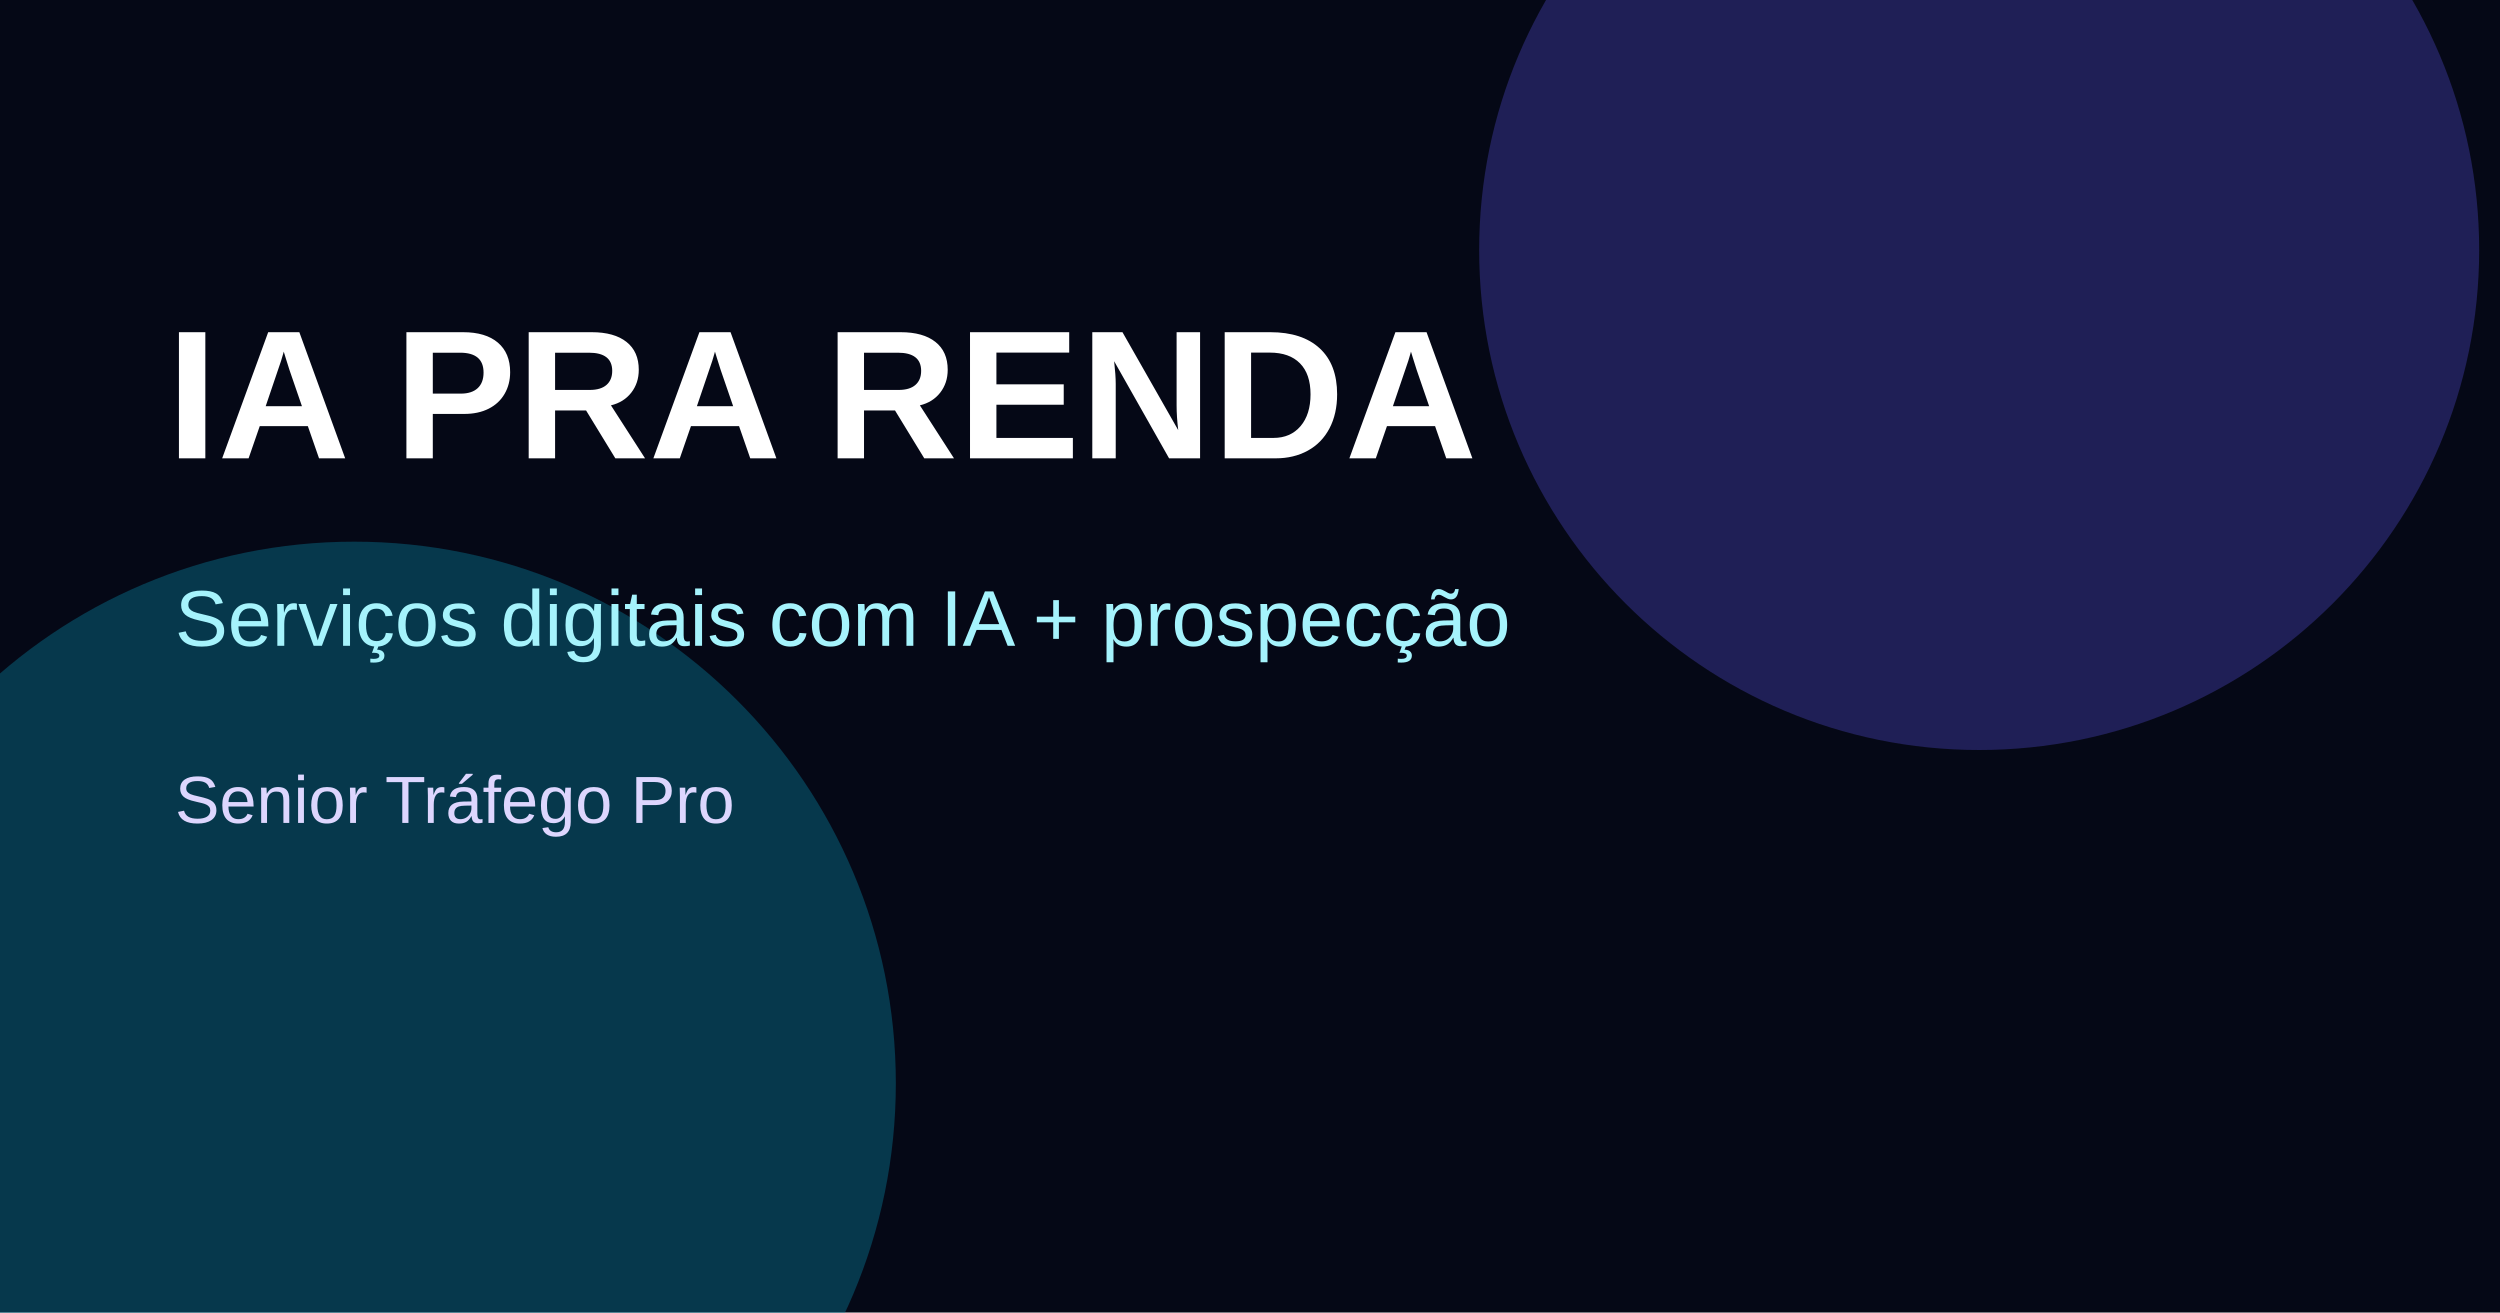
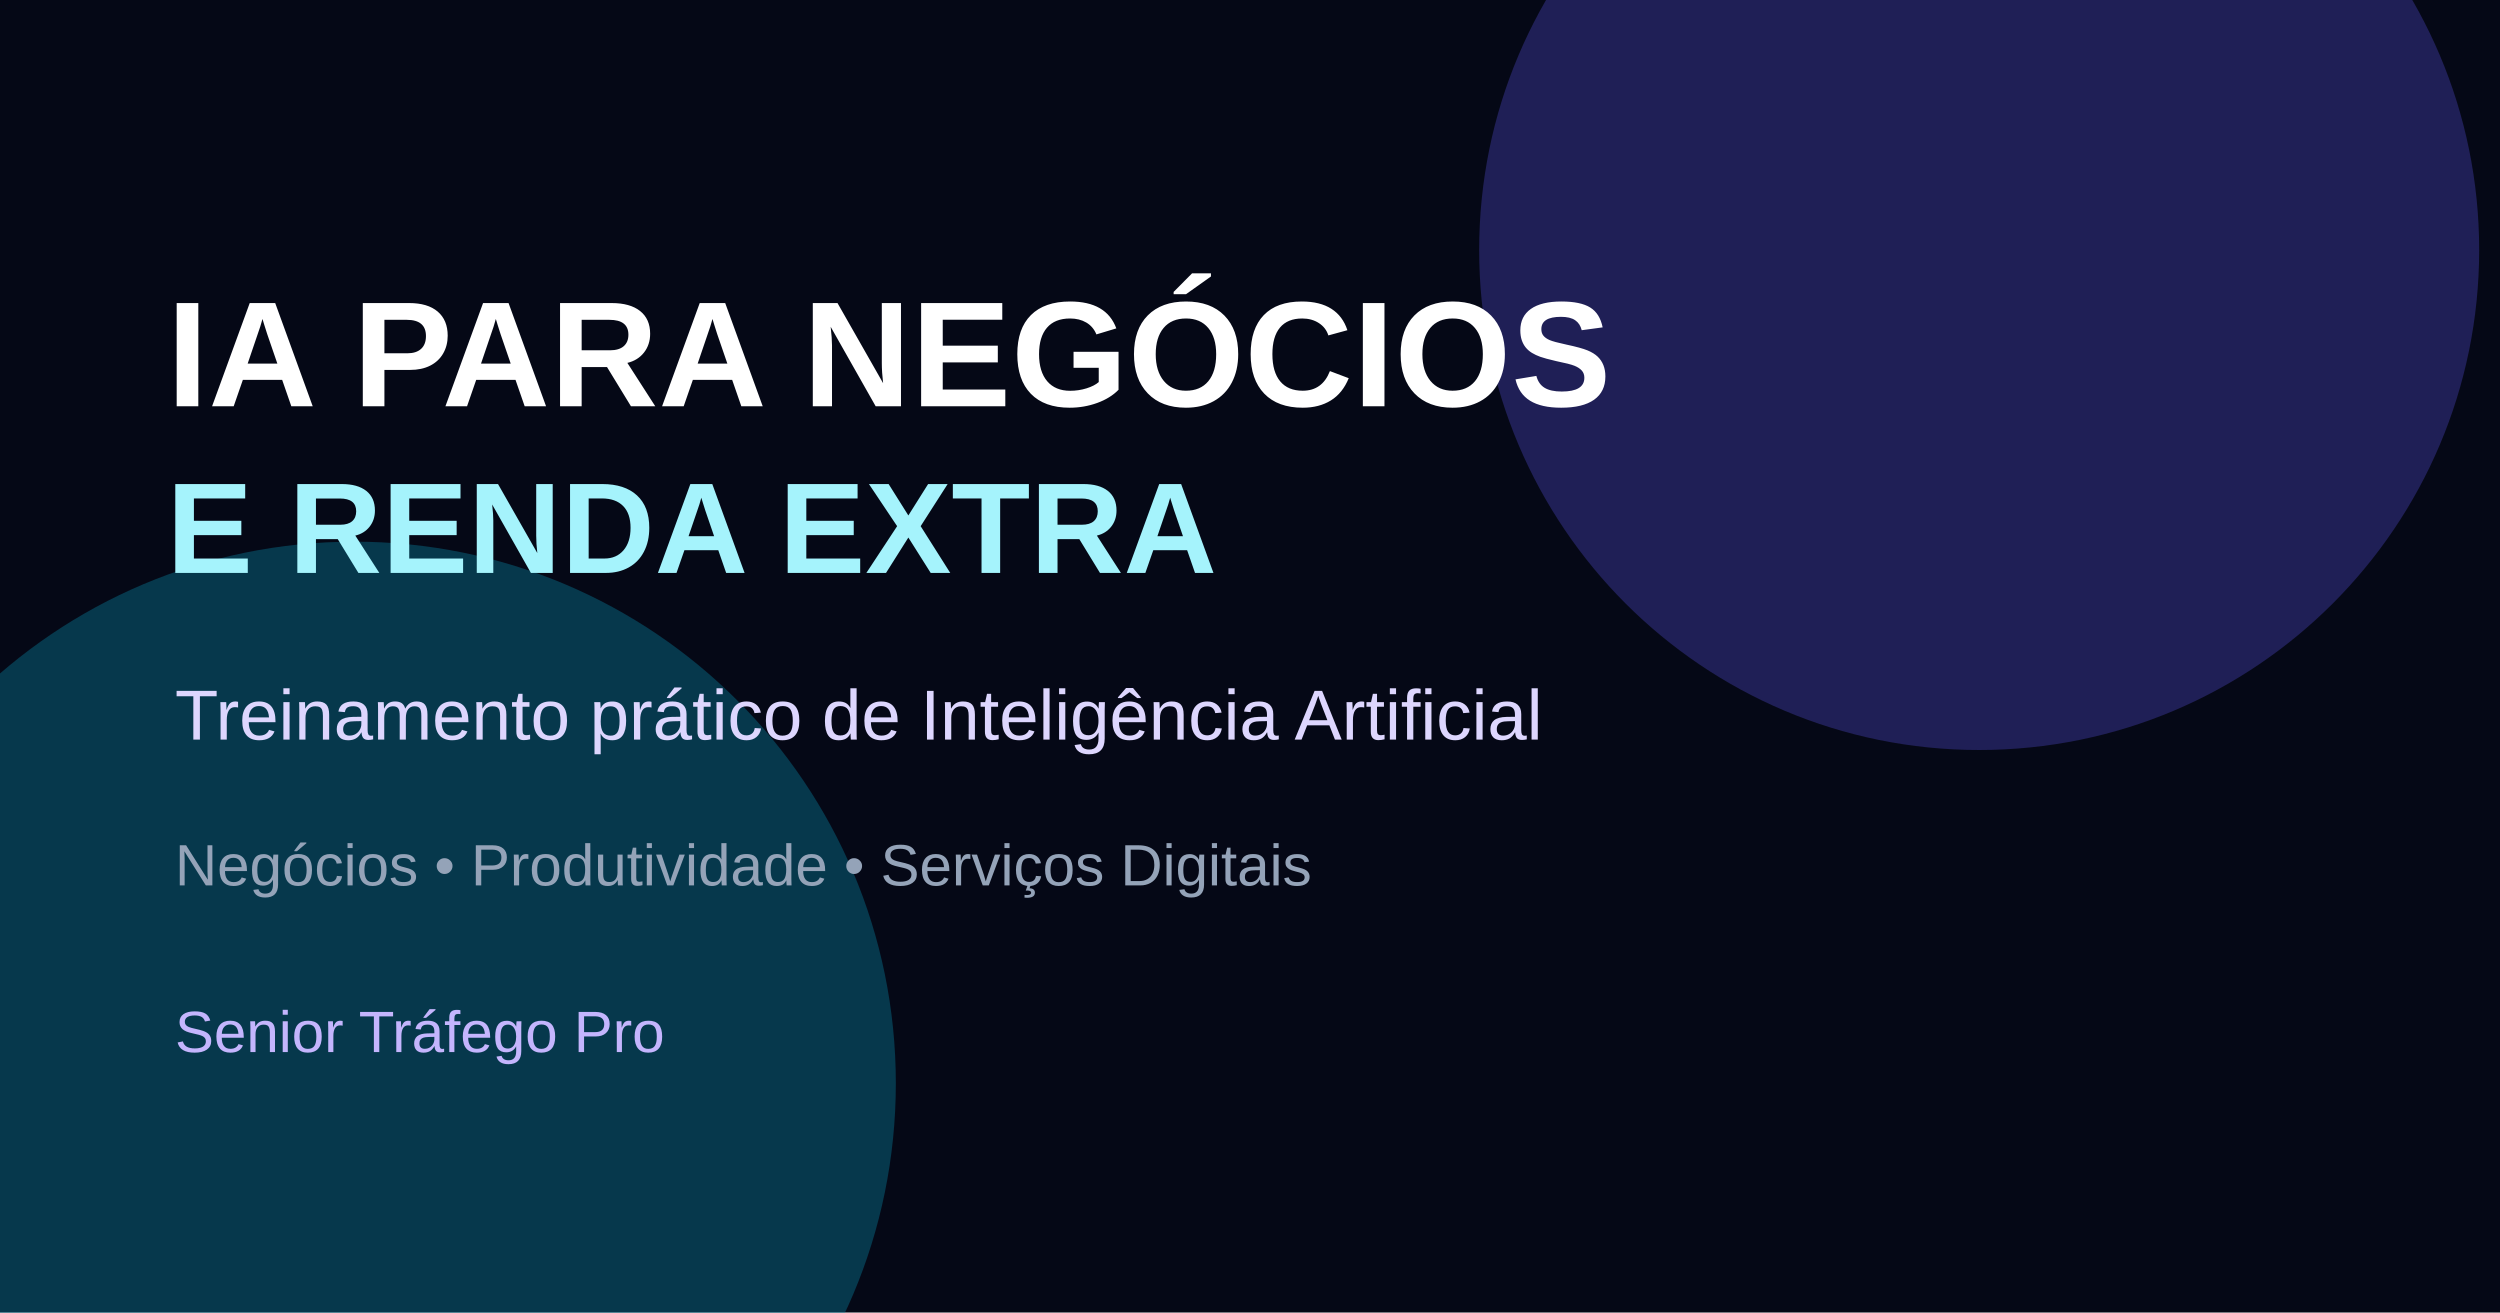
<svg xmlns="http://www.w3.org/2000/svg" width="1200" height="630" viewBox="0 0 1200 630">
  <rect width="1200" height="630" fill="#050816" />
  <circle cx="950" cy="120" r="240" fill="#312e81" opacity=".6" />
  <circle cx="170" cy="520" r="260" fill="#0891b2" opacity=".35" />
-   <text x="80" y="220" fill="#fff" font-size="88" font-family="Arial" font-weight="700">IA PRA RENDA</text>
-   <text x="84" y="310" fill="#a5f3fc" font-size="38" font-family="Arial">Serviços digitais com IA + prospecção</text>
-   <text x="84" y="395" fill="#ddd6fe" font-size="32" font-family="Arial">Senior Tráfego Pro</text>
+   <text x="80" y="195" fill="#fff" font-size="72" font-family="Arial" font-weight="700">IA PARA NEGÓCIOS</text>
+   <text x="80" y="275" fill="#a5f3fc" font-size="62" font-family="Arial" font-weight="700">E RENDA EXTRA</text>
+   <text x="84" y="355" fill="#ddd6fe" font-size="34" font-family="Arial">Treinamento prático de Inteligência Artificial</text>
+   <text x="84" y="425" fill="#94a3b8" font-size="28" font-family="Arial">Negócios • Produtividade • Serviços Digitais</text>
+   <text x="84" y="505" fill="#c4b5fd" font-size="28" font-family="Arial">Senior Tráfego Pro</text>
</svg>
